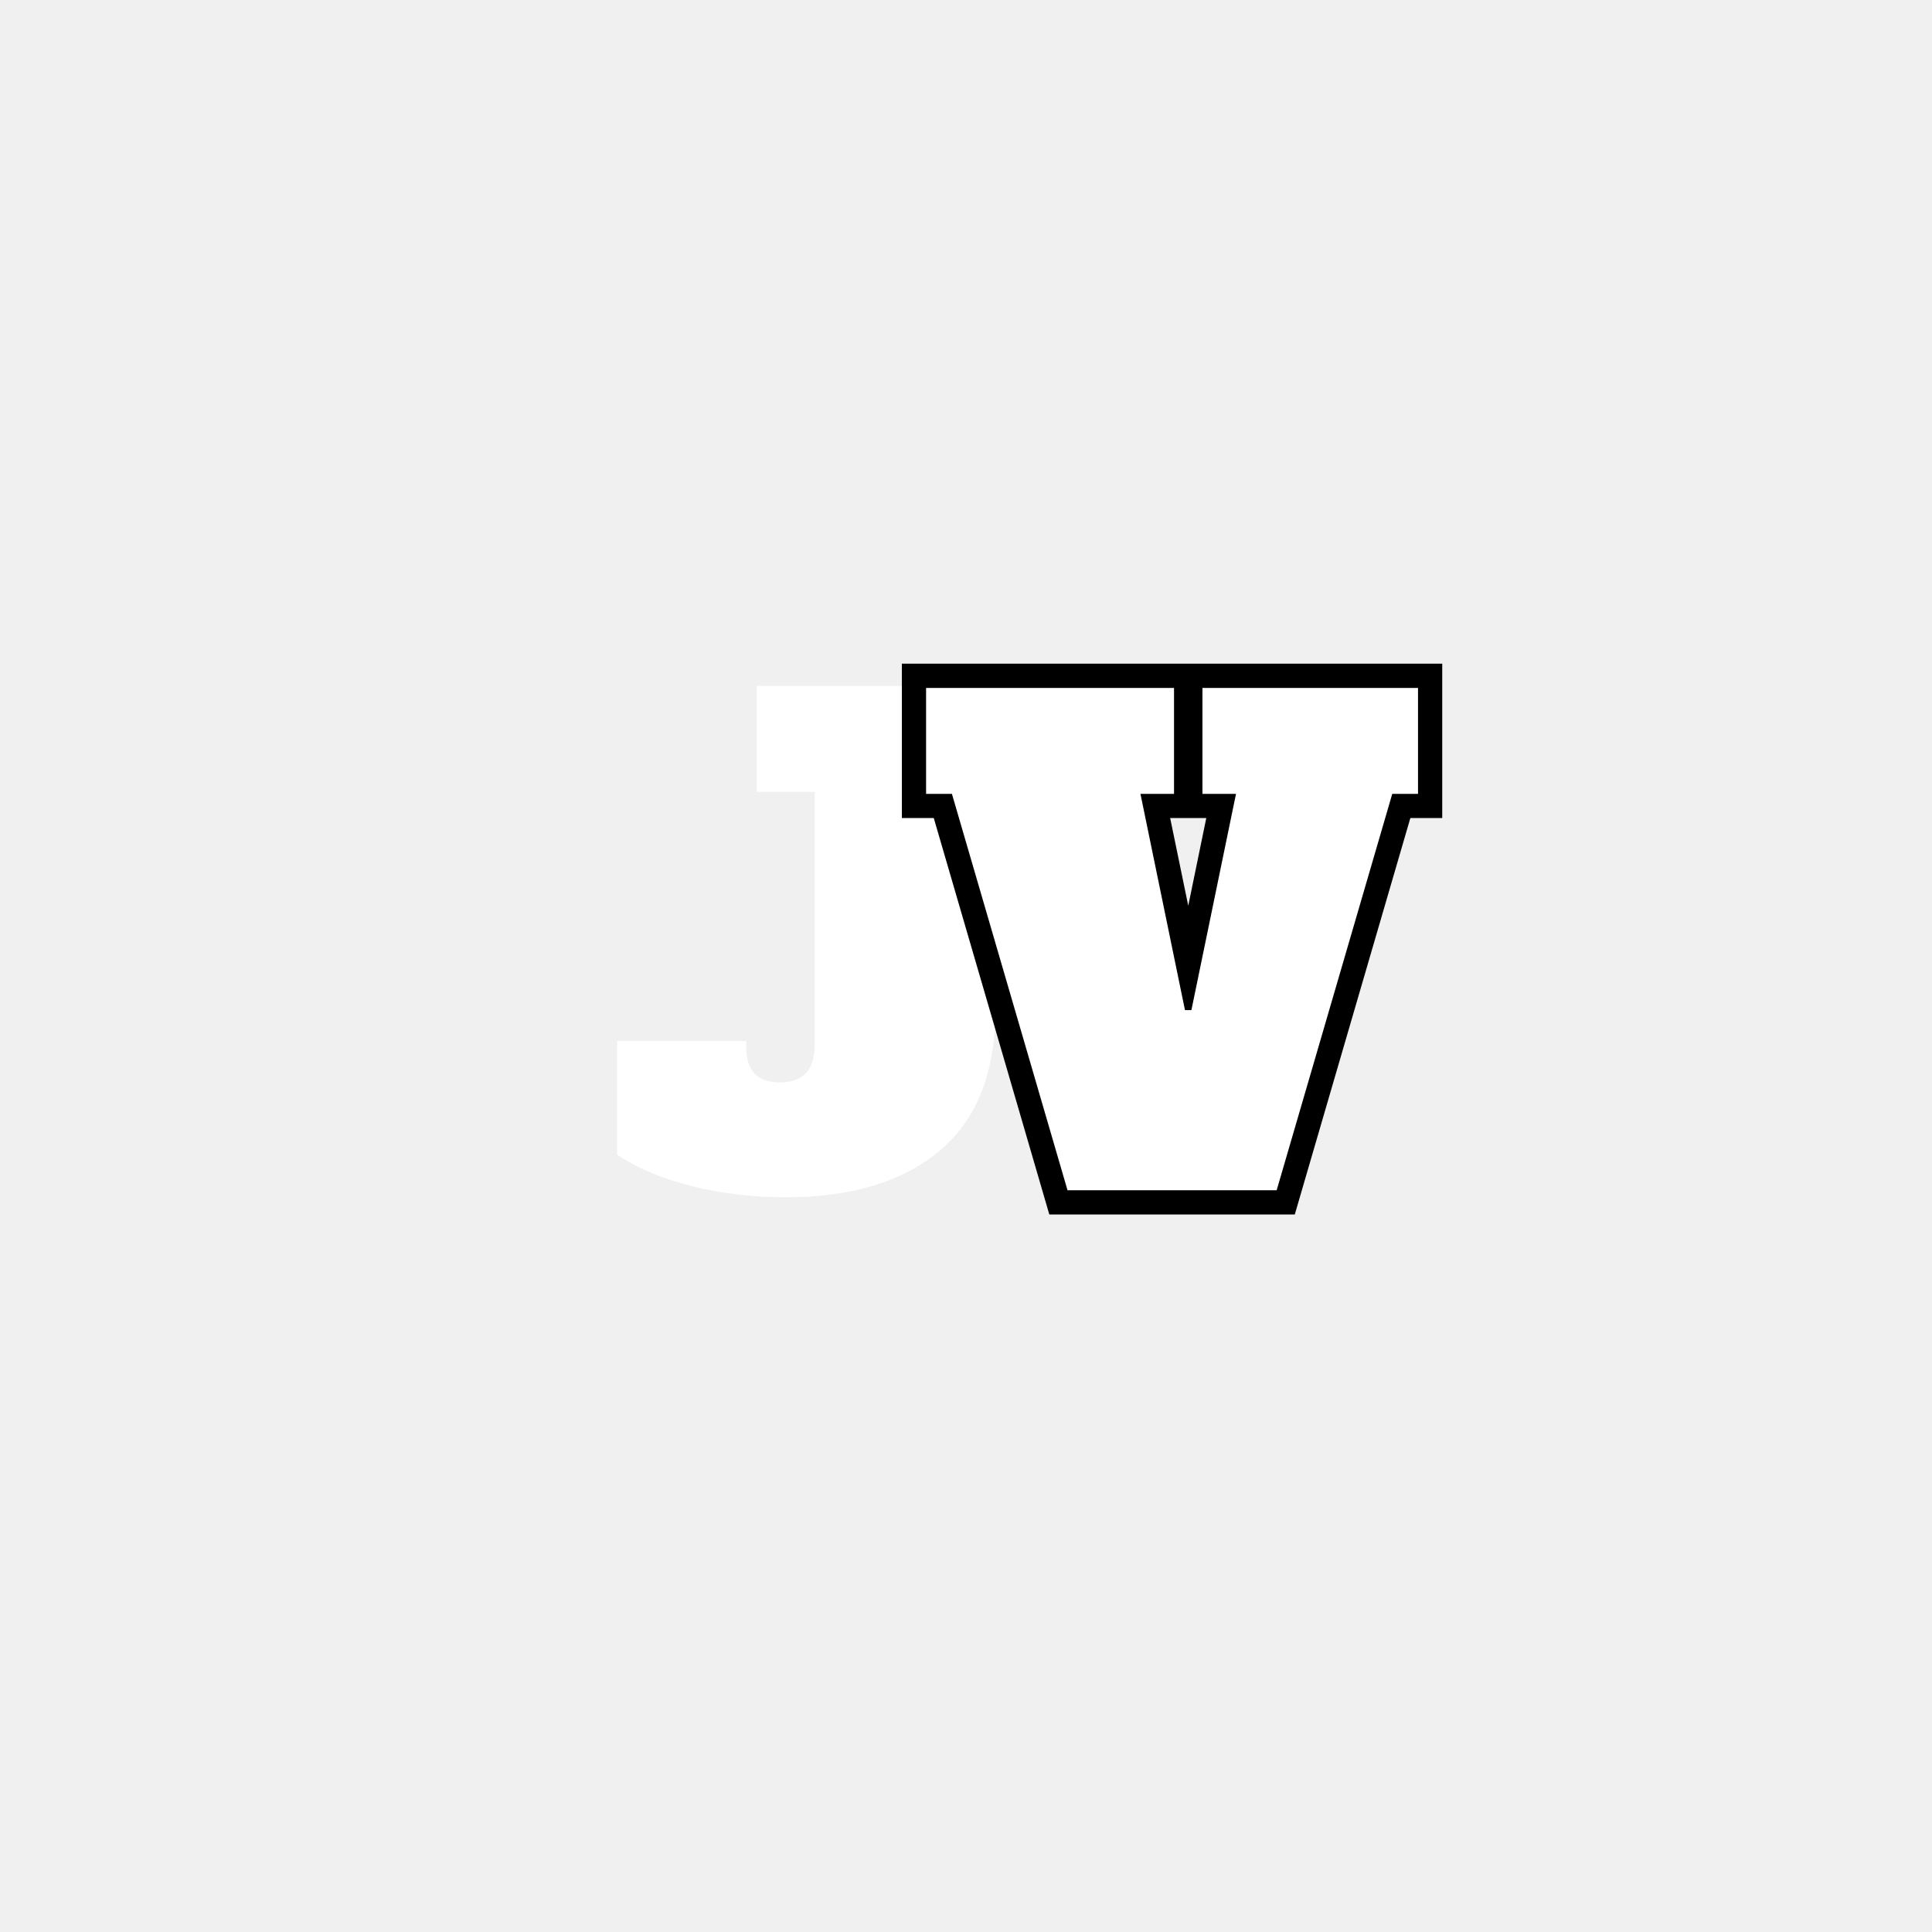
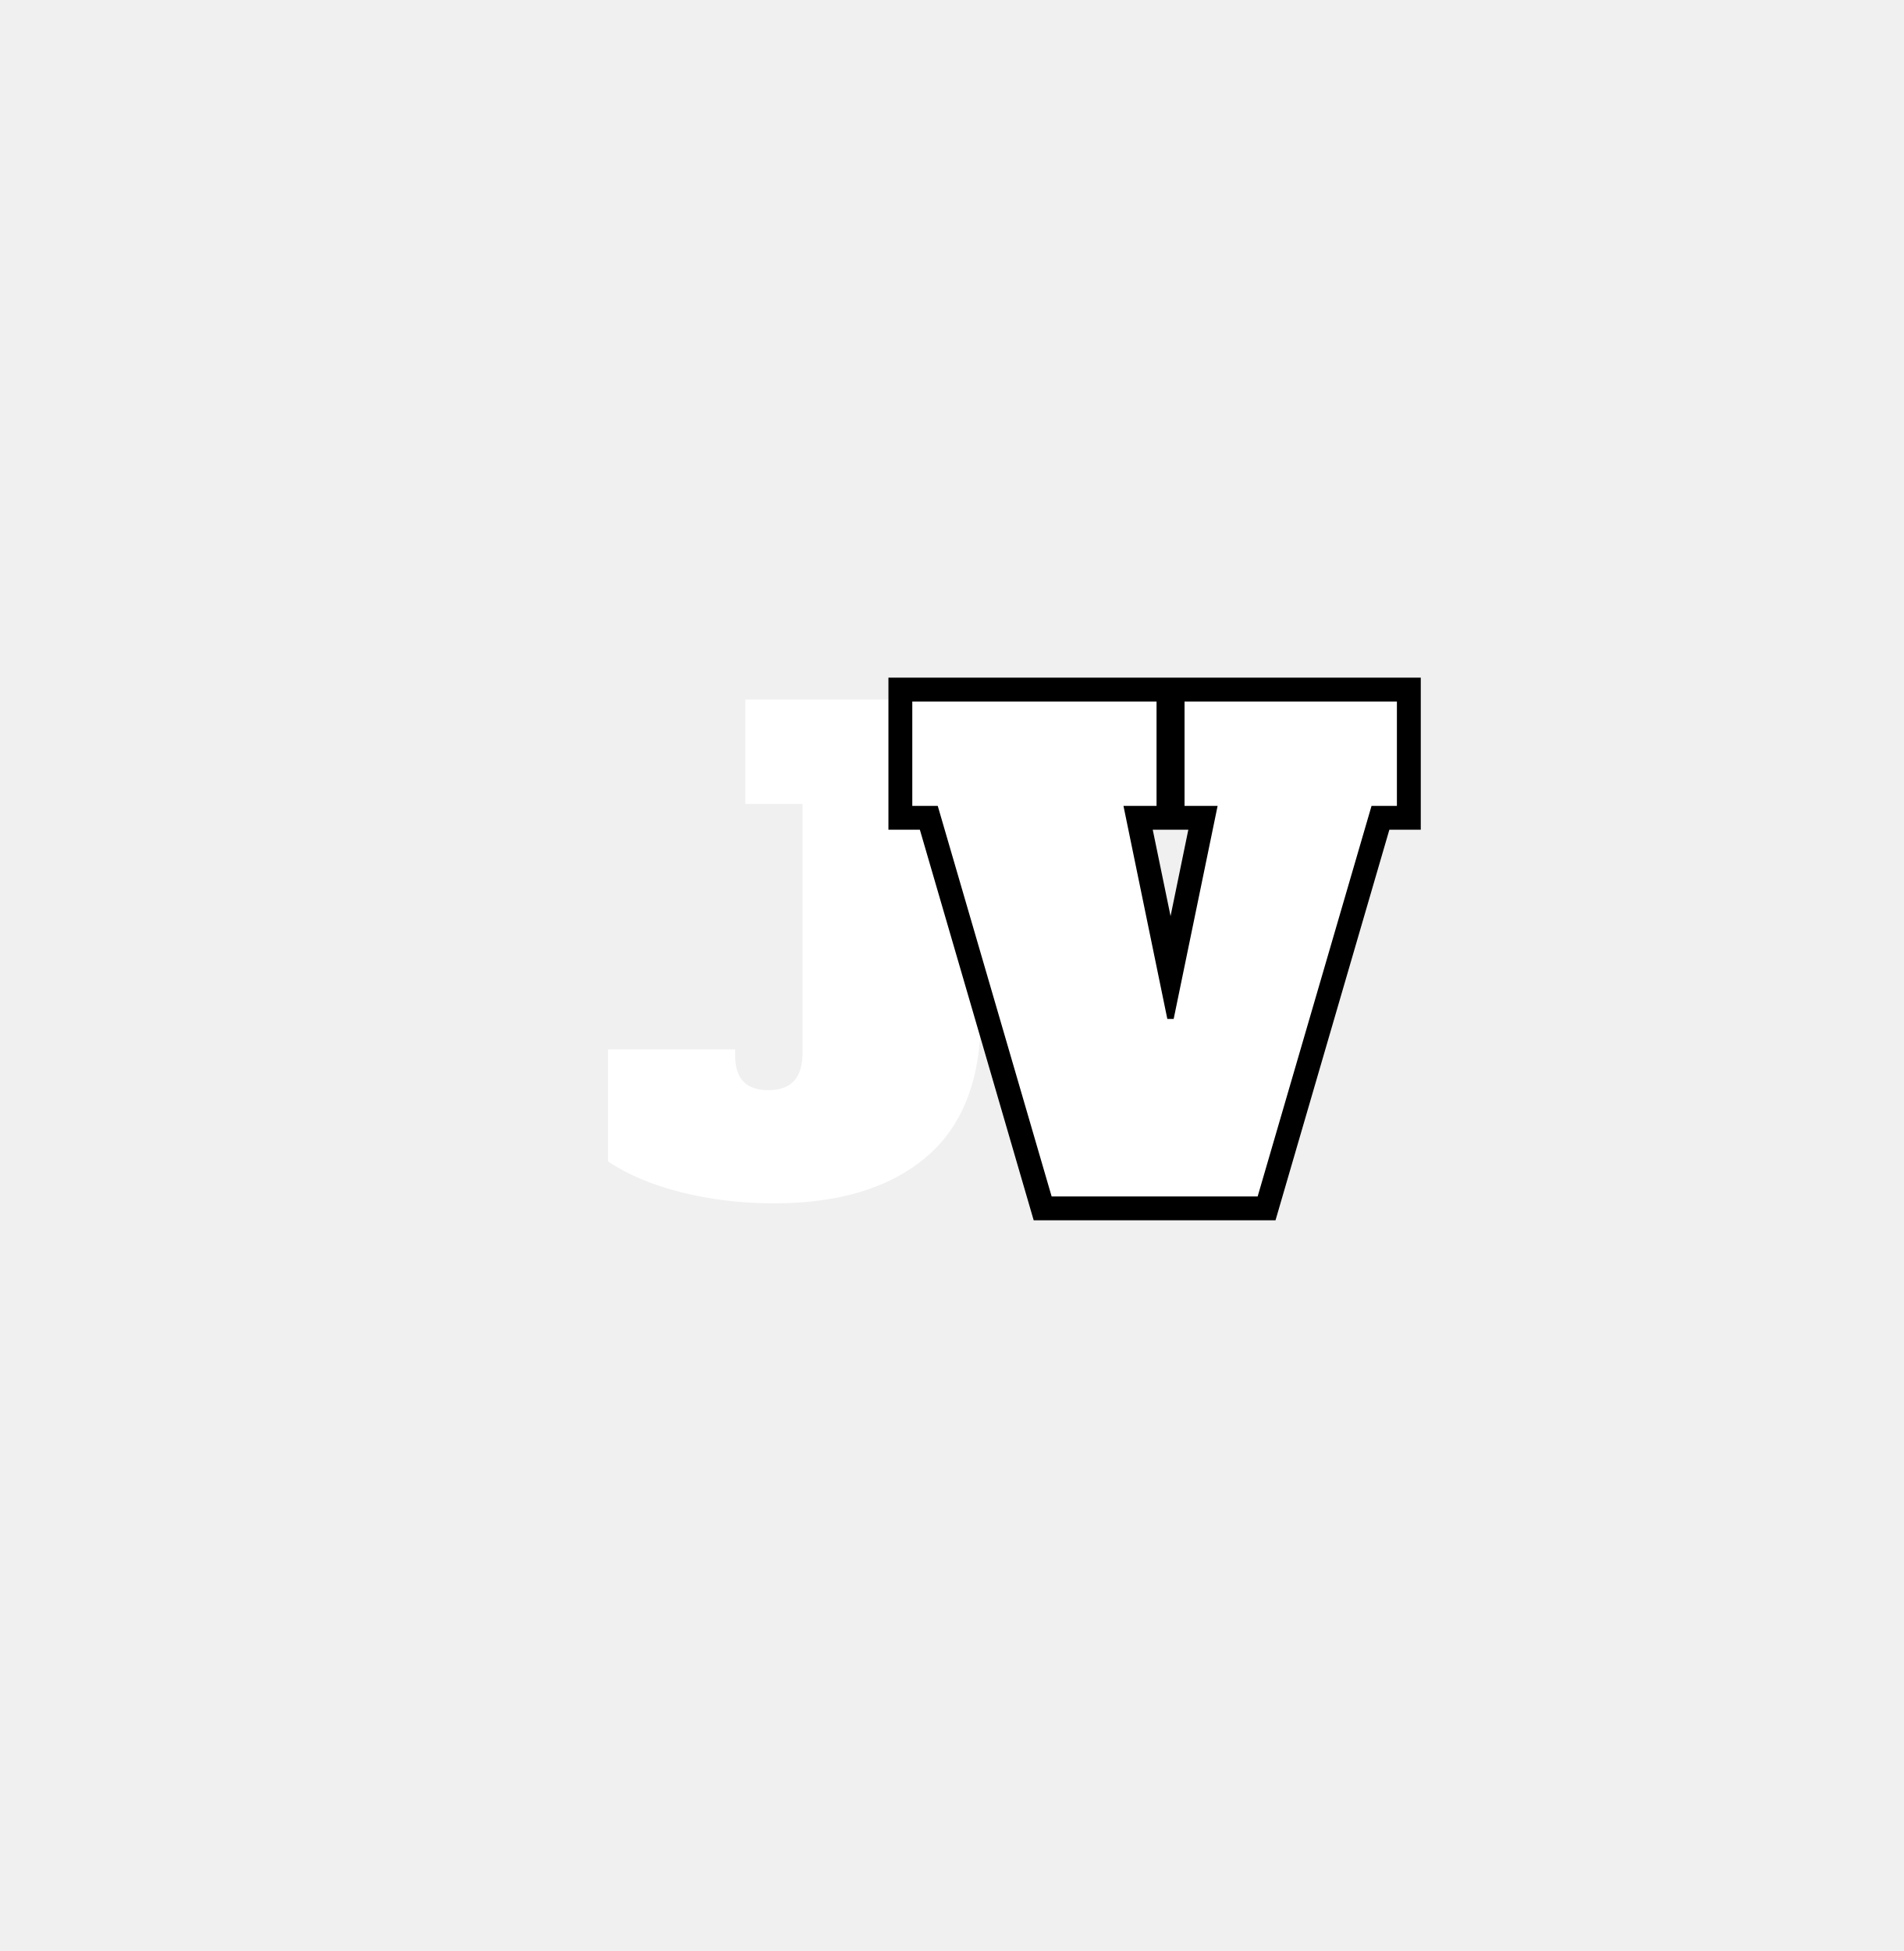
- <svg xmlns="http://www.w3.org/2000/svg" width="500" zoomAndPan="magnify" viewBox="0 0 375 375" height="500" preserveAspectRatio="xMidYMid meet" version="1.0">
+ <svg xmlns="http://www.w3.org/2000/svg" width="40" zoomAndPan="magnify" viewBox="0 0 375 375" height="41" preserveAspectRatio="xMidYMid meet" version="1.0">
  <defs>
    <g />
  </defs>
  <g fill="#ffffff" fill-opacity="1">
    <g transform="translate(118.2881, 230.637)">
      <g>
        <path d="M 34.203 1.75 C 27.773 1.75 21.676 1.02 15.906 -0.438 C 10.145 -1.895 5.344 -3.922 1.5 -6.516 L 1.5 -28.578 L 26.562 -28.578 L 26.562 -27.312 C 26.562 -22.801 28.734 -20.547 33.078 -20.547 C 35.336 -20.547 37.031 -21.148 38.156 -22.359 C 39.281 -23.578 39.844 -25.477 39.844 -28.062 L 39.844 -76.938 L 28.578 -76.938 L 28.578 -97.5 L 81.203 -97.5 L 81.203 -76.938 L 74.938 -76.938 L 74.938 -34.844 C 74.938 -22.562 71.344 -13.391 64.156 -7.328 C 56.977 -1.273 46.992 1.75 34.203 1.75 Z M 34.203 1.75 " />
      </g>
    </g>
  </g>
  <path stroke-linecap="butt" transform="matrix(0.75, 0, 0, 0.75, 166.627, 99.77774)" fill="none" stroke-linejoin="miter" d="M 89.008 44.989 L 144.815 44.989 L 144.815 72.406 L 138.128 72.406 L 108.221 174.999 L 54.091 174.999 L 24.19 72.406 L 17.497 72.406 L 17.497 44.989 L 81.669 44.989 L 81.669 72.406 L 72.977 72.406 L 84.523 128.374 L 86.195 128.374 L 97.701 72.406 L 89.008 72.406 Z M 89.008 44.989 " stroke="#000000" stroke-width="12.532" stroke-opacity="1" stroke-miterlimit="4" />
  <g fill="#ffffff" fill-opacity="1">
    <g transform="translate(178.252, 231.0277)">
      <g>
        <path d="M 55.141 -97.5 L 96.984 -97.5 L 96.984 -76.938 L 91.984 -76.938 L 69.547 0 L 28.953 0 L 6.516 -76.938 L 1.5 -76.938 L 1.5 -97.5 L 49.625 -97.5 L 49.625 -76.938 L 43.109 -76.938 L 51.75 -34.969 L 53 -34.969 L 61.656 -76.938 L 55.141 -76.938 Z M 55.141 -97.5 " />
      </g>
    </g>
  </g>
</svg>
